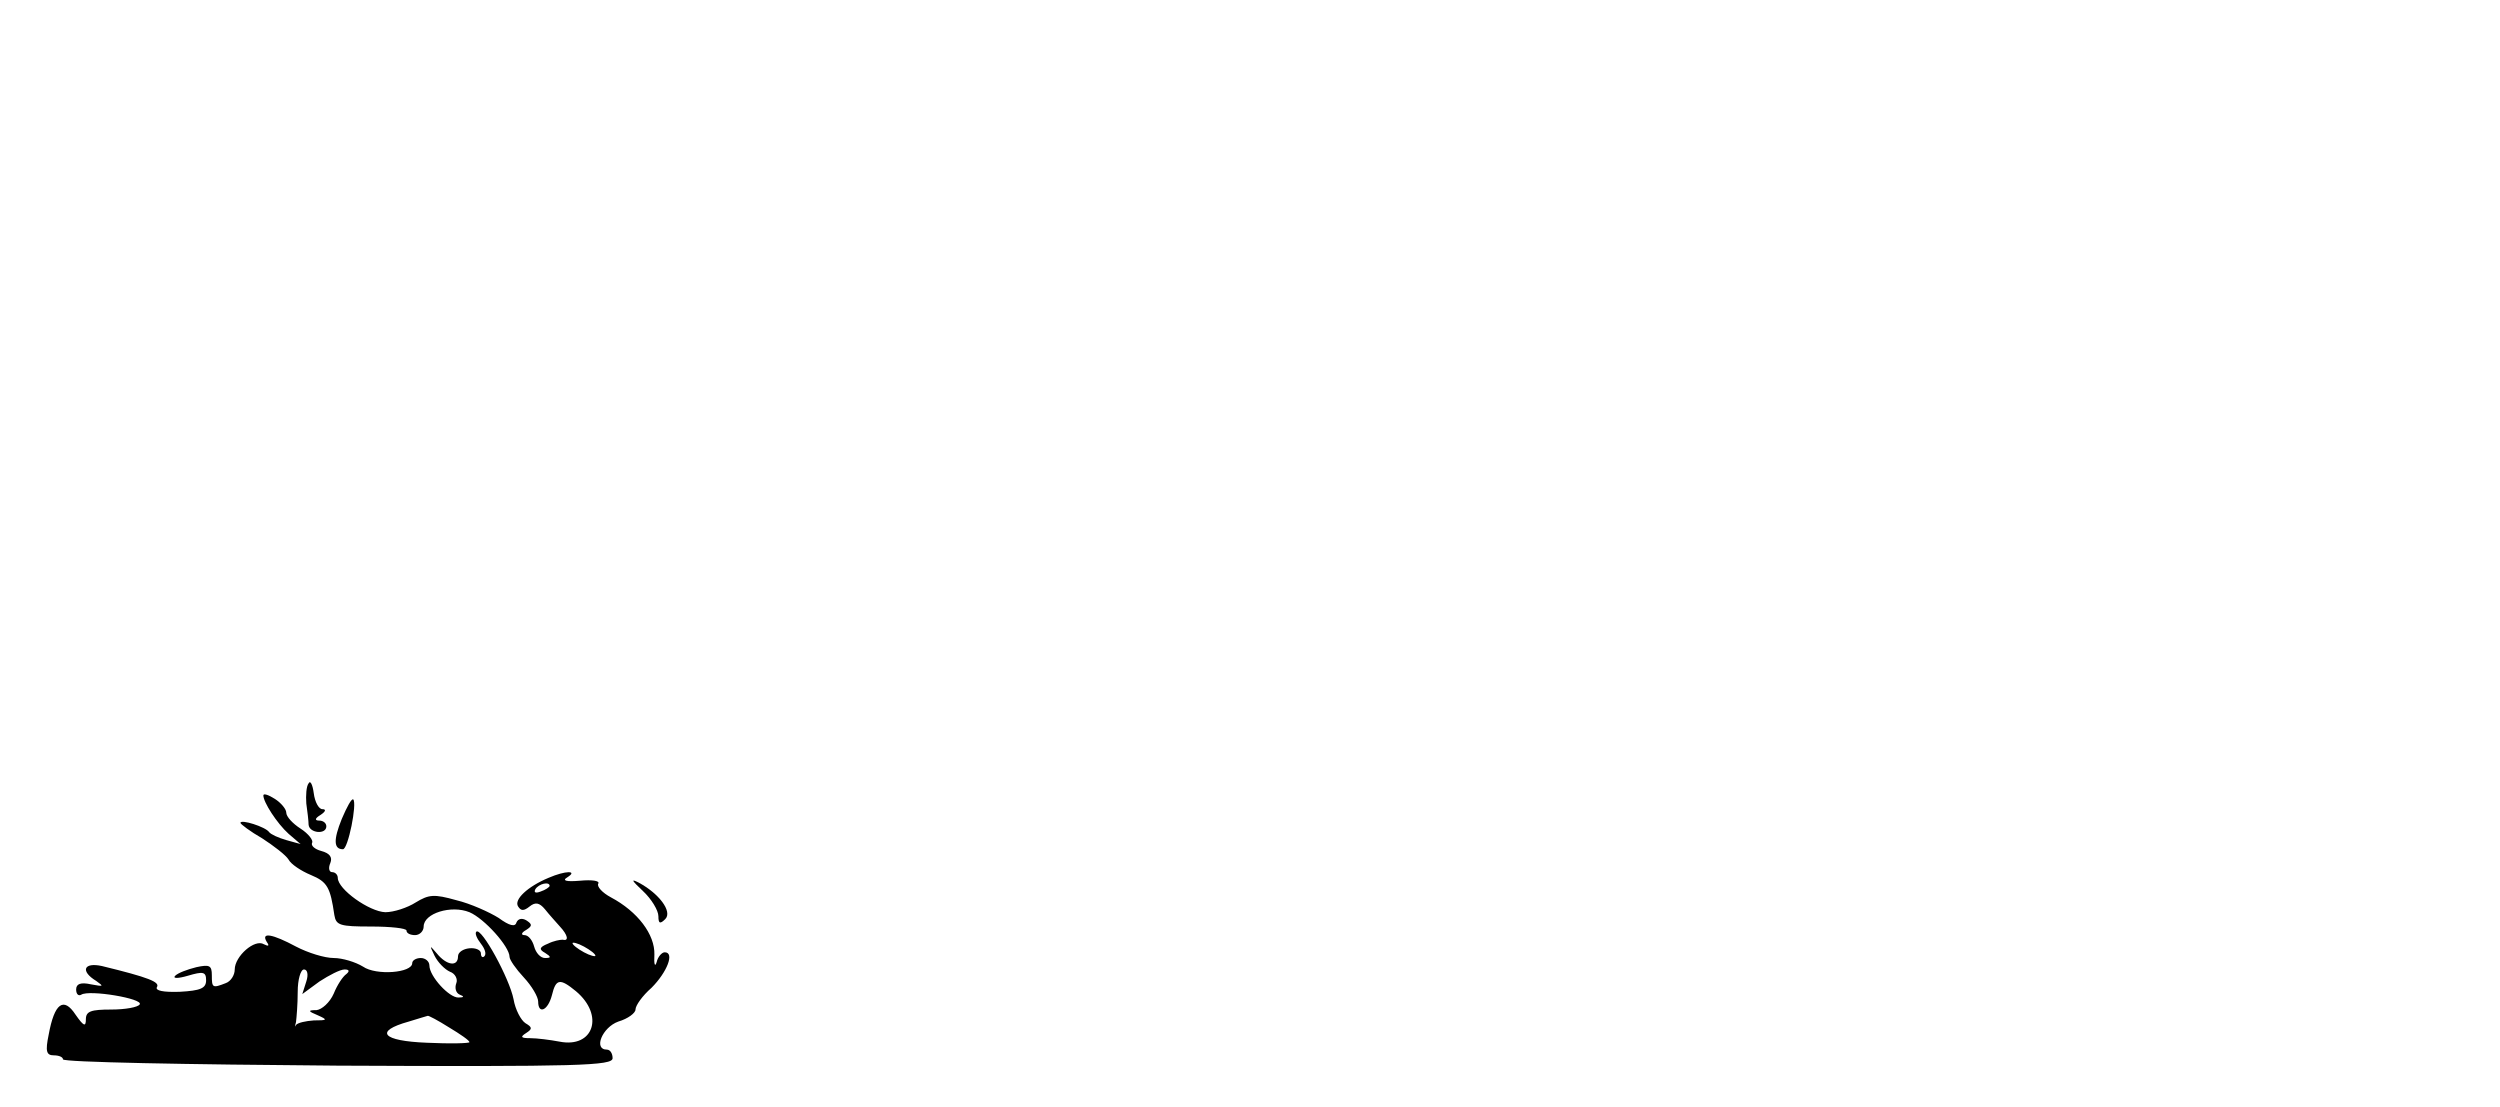
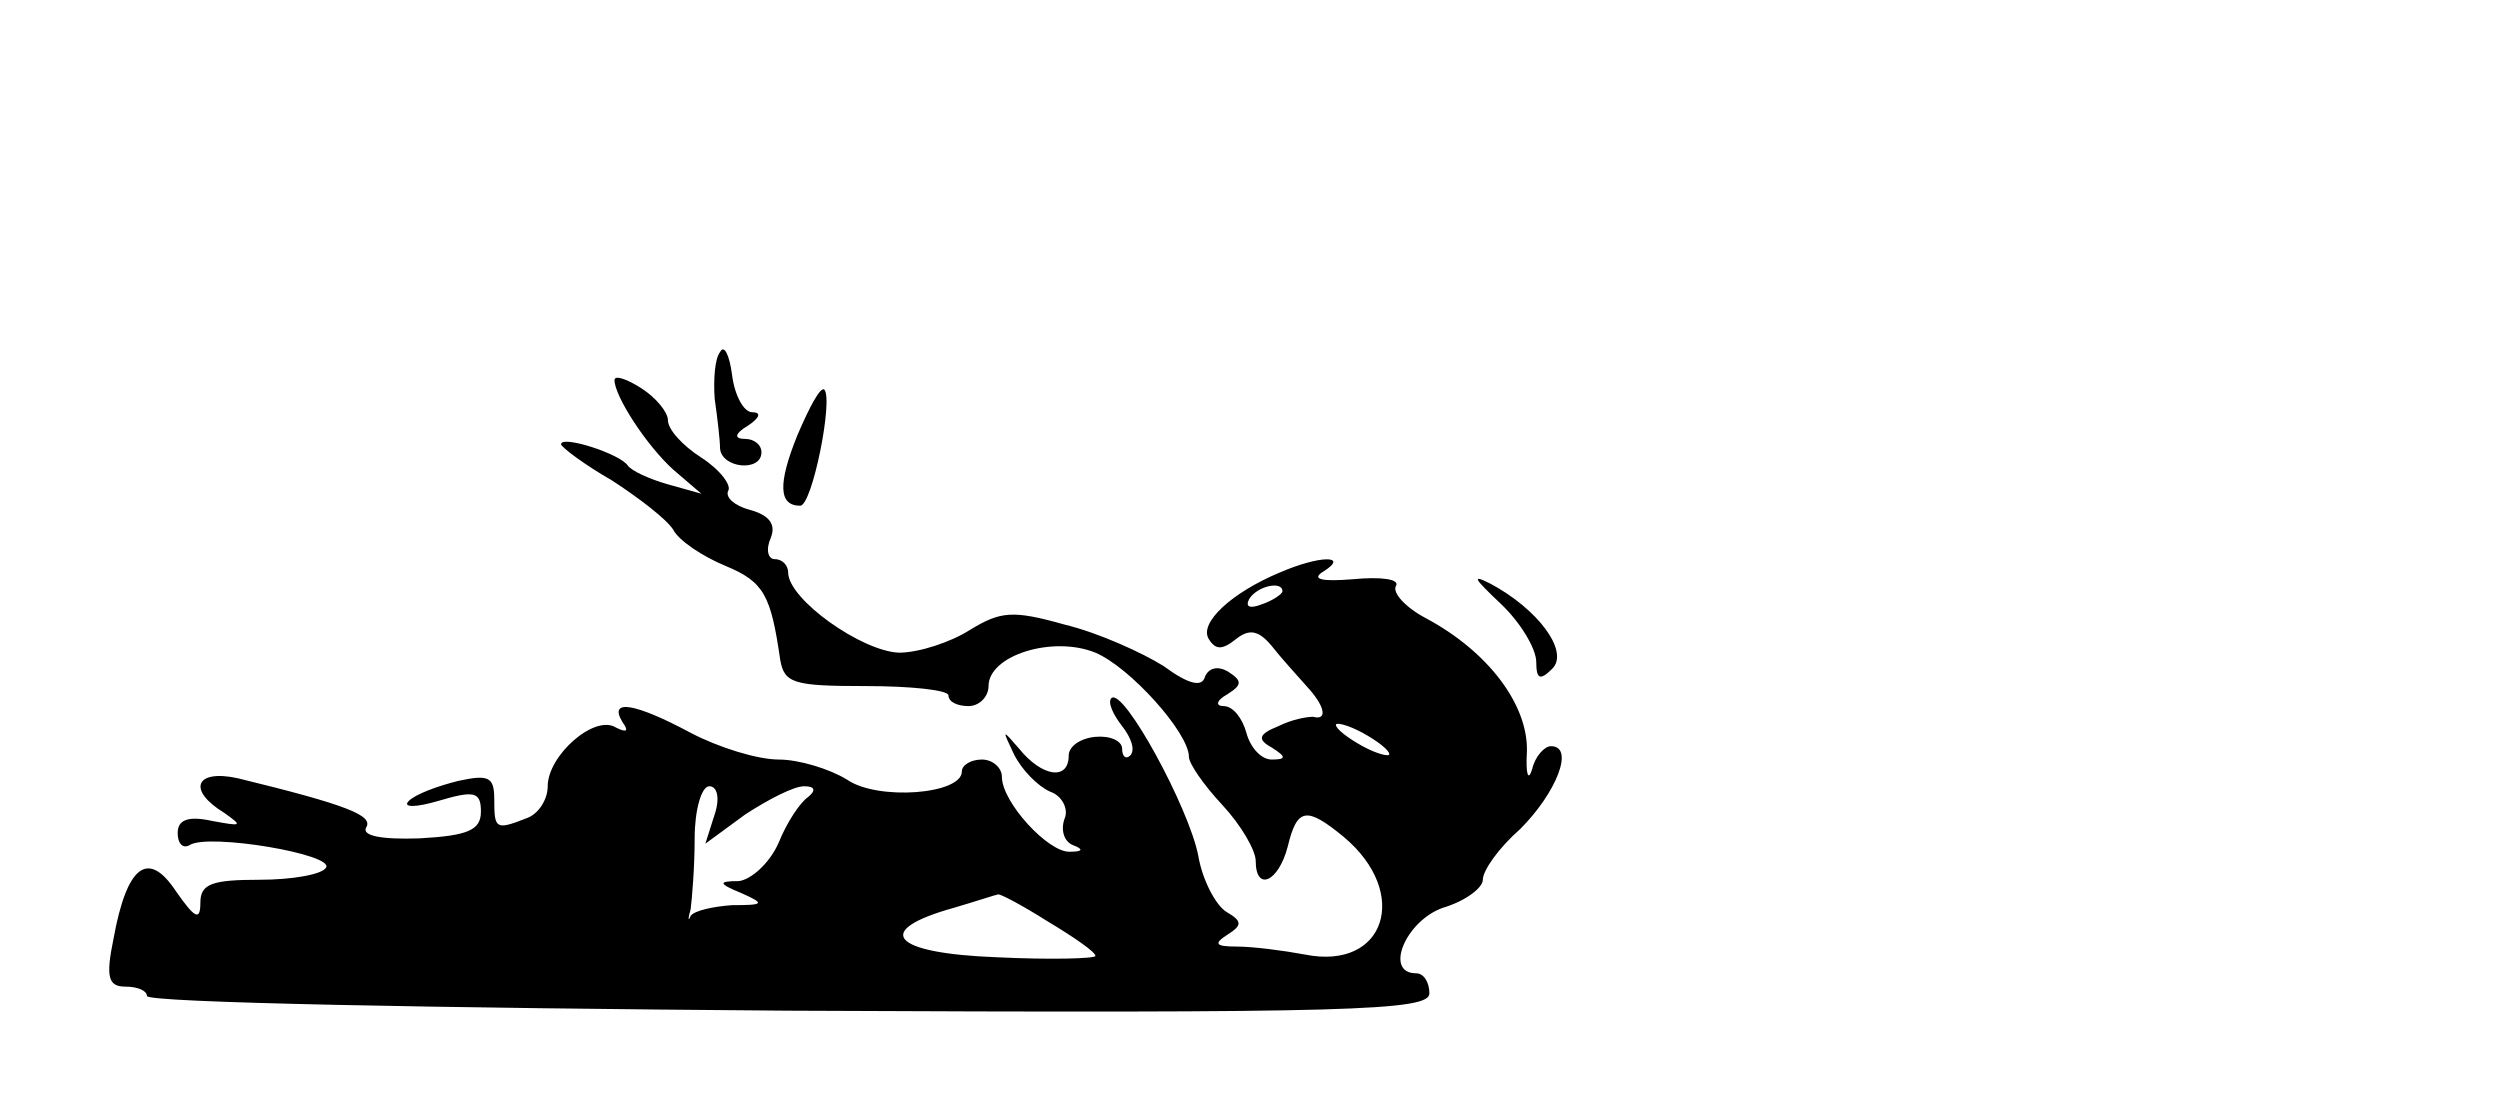
<svg xmlns="http://www.w3.org/2000/svg" version="1.0" width="131pt" height="58pt" viewBox="0 0 131 58" preserveAspectRatio="xMidYMid meet">
-   <g transform="translate(-0,58) scale(0.03,-0.03) " fill="#000000" stroke="none">
+   <g transform="translate(-0,58) scale(0.07,-0.07) " fill="#000000" stroke="none">
    <path d="M539 565 c-4 -5 -5 -21 -4 -35 2 -14 4 -31 4 -37 1 -15 31 -18 31 -3 0 6 -6 10 -12 10 -9 0 -8 4 2 10 9 6 10 10 3 10 -6 0 -13 12 -15 28 -2 15 -6 23 -9 17z" />
    <path d="M460 544 c0 -12 24 -49 44 -67 l21 -18 -25 7 c-14 4 -27 10 -30 14 -6 9 -50 23 -50 16 0 -2 17 -15 38 -27 20 -13 41 -29 46 -37 4 -8 22 -20 39 -27 29 -12 34 -22 41 -70 3 -18 10 -20 64 -20 34 0 62 -3 62 -7 0 -5 7 -8 15 -8 8 0 15 7 15 15 0 23 48 38 80 25 26 -11 70 -60 70 -78 0 -5 11 -21 25 -36 14 -15 25 -34 25 -42 0 -23 17 -16 24 11 7 29 14 30 42 7 50 -42 31 -100 -29 -88 -16 3 -39 6 -51 6 -16 0 -18 2 -7 9 11 7 11 10 -1 17 -8 5 -18 24 -21 42 -7 36 -56 126 -65 118 -3 -3 1 -12 8 -21 7 -9 10 -18 6 -22 -3 -3 -6 -1 -6 5 0 6 -9 10 -20 9 -11 -1 -20 -7 -20 -14 0 -19 -20 -16 -37 5 -13 15 -13 15 -4 -4 6 -12 18 -24 27 -28 9 -3 14 -13 11 -20 -3 -8 -1 -17 6 -20 8 -3 8 -5 -2 -5 -16 -1 -51 37 -51 56 0 7 -7 13 -15 13 -8 0 -15 -4 -15 -9 0 -17 -63 -22 -86 -6 -13 8 -36 15 -51 15 -16 0 -45 9 -66 20 -41 22 -62 26 -51 8 5 -7 3 -8 -5 -4 -16 10 -51 -21 -51 -44 0 -10 -7 -21 -16 -24 -23 -9 -24 -8 -24 14 0 17 -4 19 -27 14 -16 -4 -32 -10 -37 -15 -5 -5 5 -5 22 0 27 8 32 7 32 -8 0 -14 -10 -18 -46 -20 -29 -1 -43 2 -40 8 6 9 -14 17 -96 37 -32 7 -38 -9 -10 -26 14 -10 13 -10 -9 -6 -18 4 -26 1 -26 -9 0 -8 4 -12 9 -9 14 9 109 -7 102 -17 -3 -5 -25 -9 -50 -9 -35 0 -44 -3 -44 -17 0 -14 -4 -12 -18 8 -21 32 -37 20 -47 -35 -6 -29 -4 -36 9 -36 9 0 16 -3 16 -7 0 -5 216 -9 480 -11 423 -2 480 0 480 13 0 8 -4 15 -10 15 -24 0 -8 39 20 49 17 5 30 15 30 21 0 7 12 24 28 38 27 27 41 62 23 62 -5 0 -12 -8 -14 -17 -3 -10 -5 -4 -4 13 1 35 -29 75 -76 100 -15 8 -25 19 -22 24 3 5 -11 7 -32 5 -24 -2 -32 0 -22 6 19 12 -3 12 -33 -1 -36 -15 -61 -38 -53 -50 5 -8 10 -8 20 0 10 8 17 7 27 -5 7 -9 19 -22 26 -30 14 -15 16 -26 5 -23 -5 0 -16 -2 -26 -7 -15 -6 -16 -10 -5 -16 11 -7 11 -9 0 -9 -8 0 -16 9 -19 20 -3 11 -10 20 -17 20 -6 0 -6 4 3 9 11 7 11 10 0 17 -7 4 -14 3 -17 -4 -2 -8 -12 -6 -31 8 -16 10 -49 25 -74 31 -39 11 -48 10 -71 -4 -14 -9 -38 -17 -53 -17 -28 1 -83 40 -83 60 0 5 -4 10 -10 10 -5 0 -7 7 -3 16 4 10 -1 17 -16 21 -11 3 -18 9 -16 14 3 4 -6 16 -20 25 -14 9 -25 21 -25 28 0 6 -9 17 -20 24 -11 7 -20 10 -20 6z m500 -158 c0 -2 -7 -7 -16 -10 -8 -3 -12 -2 -9 4 6 10 25 14 25 6z m80 -122 c0 -2 -9 0 -20 6 -11 6 -20 13 -20 16 0 2 9 0 20 -6 11 -6 20 -13 20 -16z m-505 -45 l-7 -22 30 22 c17 11 36 21 44 21 8 0 9 -3 3 -8 -6 -4 -16 -19 -22 -34 -7 -16 -21 -28 -30 -29 -16 0 -15 -2 2 -9 18 -8 17 -9 -7 -9 -14 -1 -28 -4 -31 -8 -2 -5 -2 -2 0 5 1 8 3 31 3 53 0 21 5 39 11 39 6 0 8 -9 4 -21z m249 -80 c20 -12 36 -23 36 -26 0 -2 -33 -3 -74 -1 -79 3 -93 20 -32 37 17 5 32 10 33 10 1 1 18 -8 37 -20z" />
    <path d="M597 503 c-15 -37 -14 -53 2 -53 9 0 25 80 18 87 -3 2 -11 -13 -20 -34z" />
    <path d="M1123 377 c15 -14 27 -34 27 -44 0 -13 3 -14 12 -5 13 13 -11 45 -47 64 -14 7 -11 3 8 -15z" />
  </g>
</svg>
